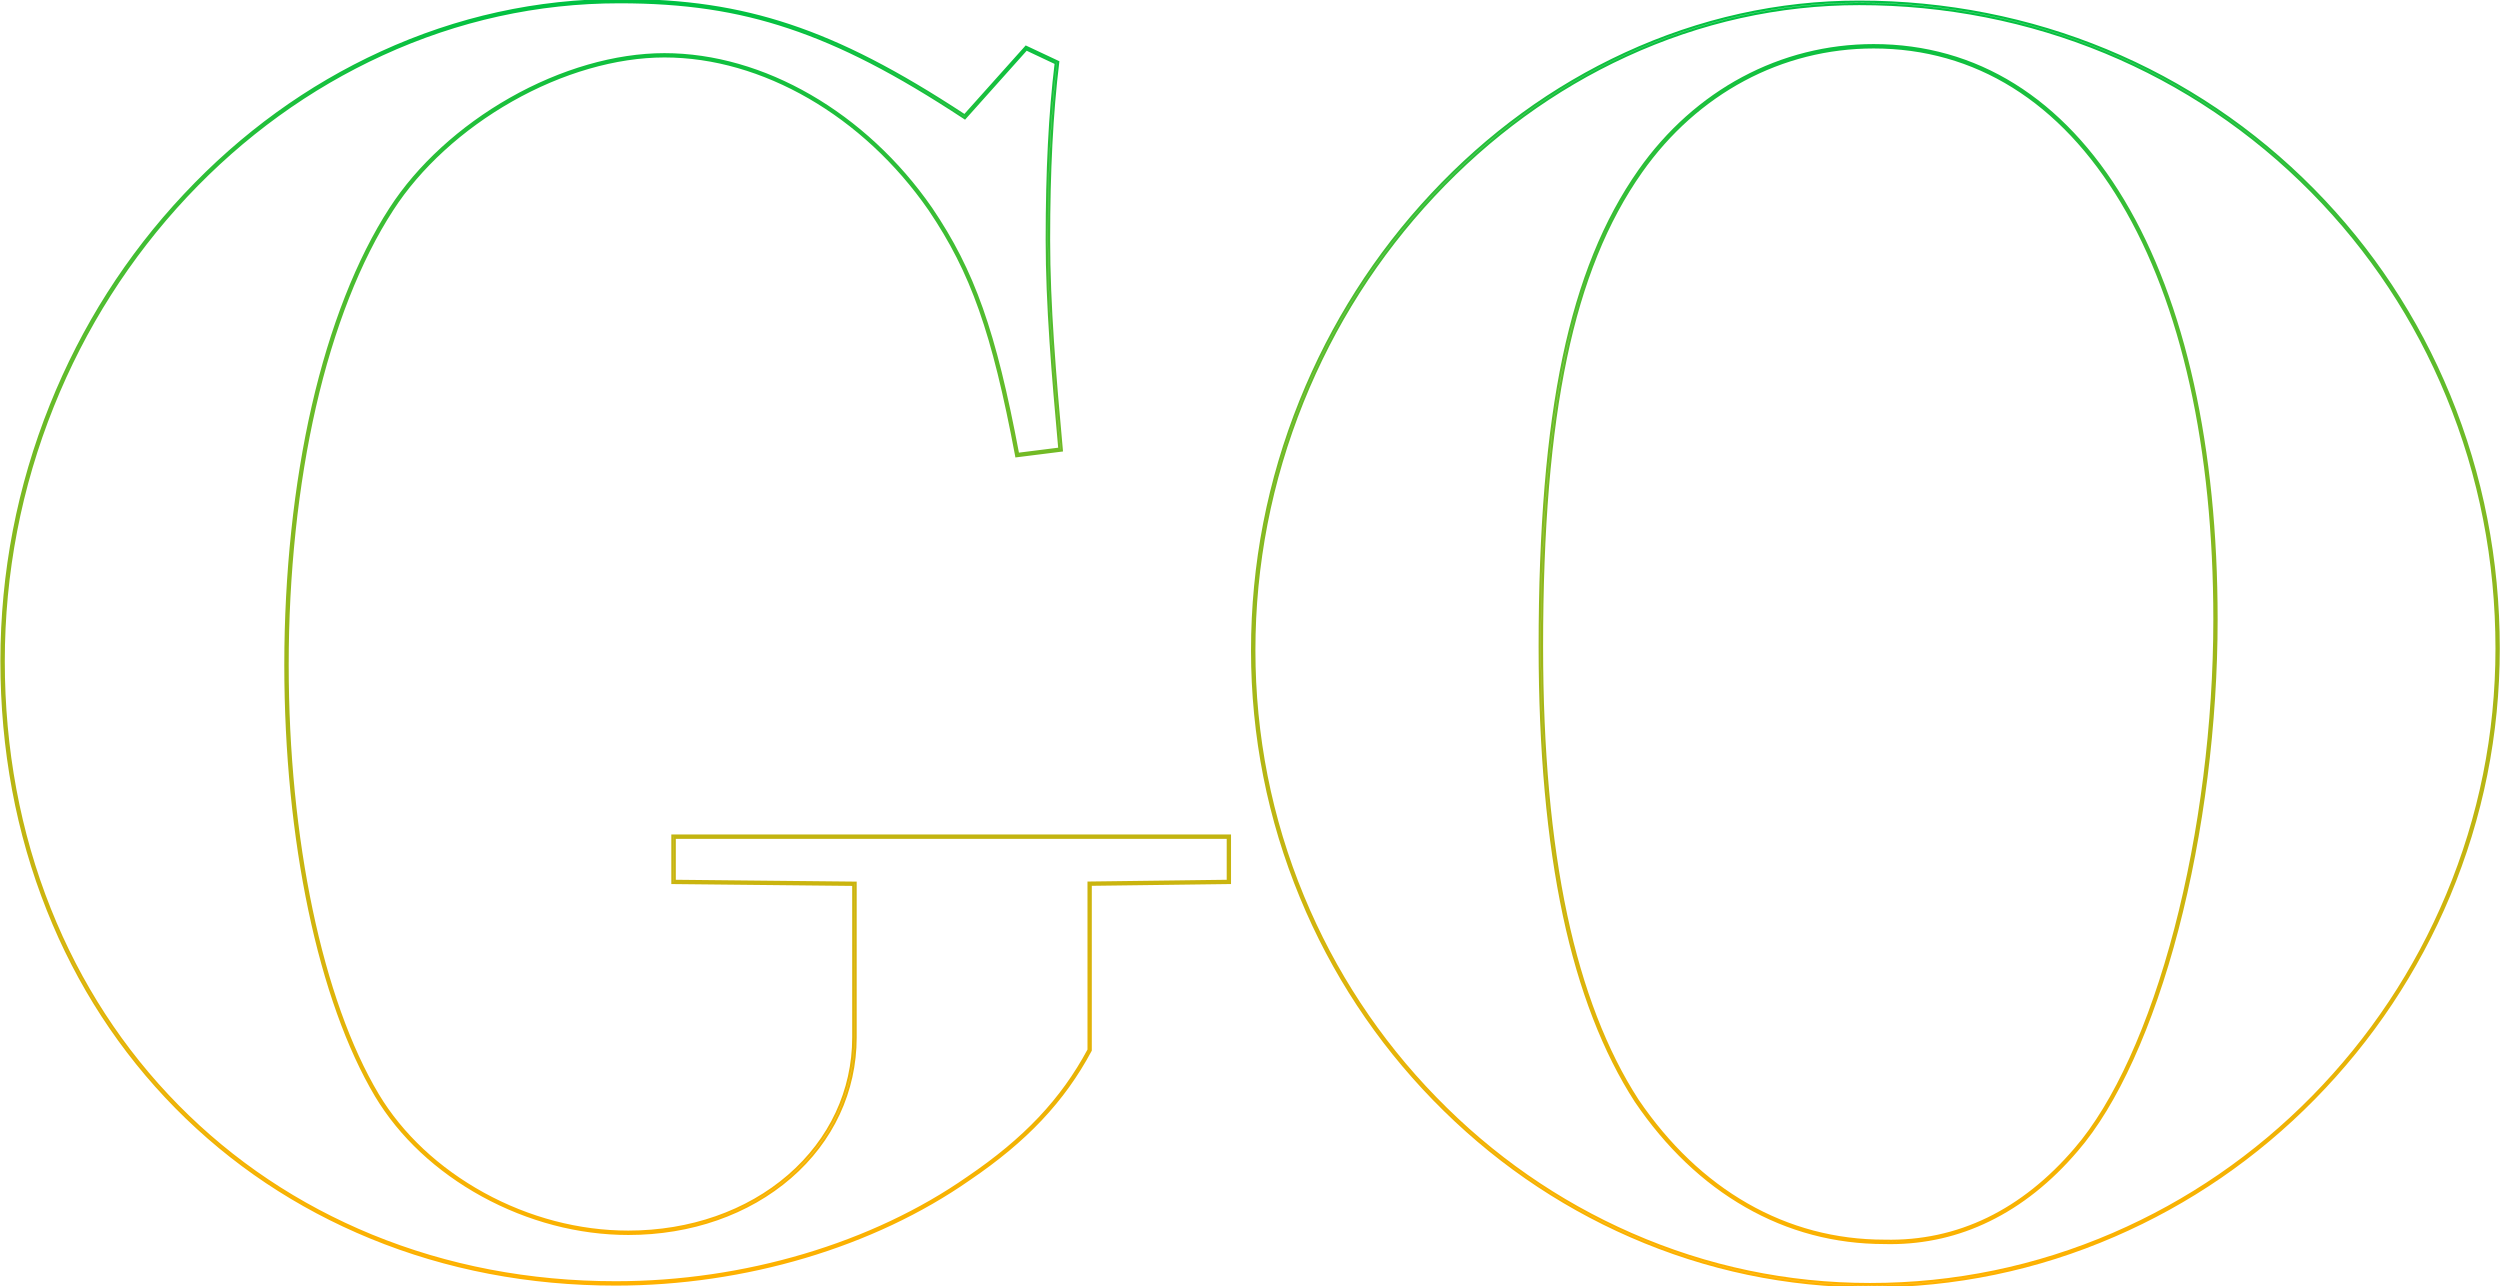
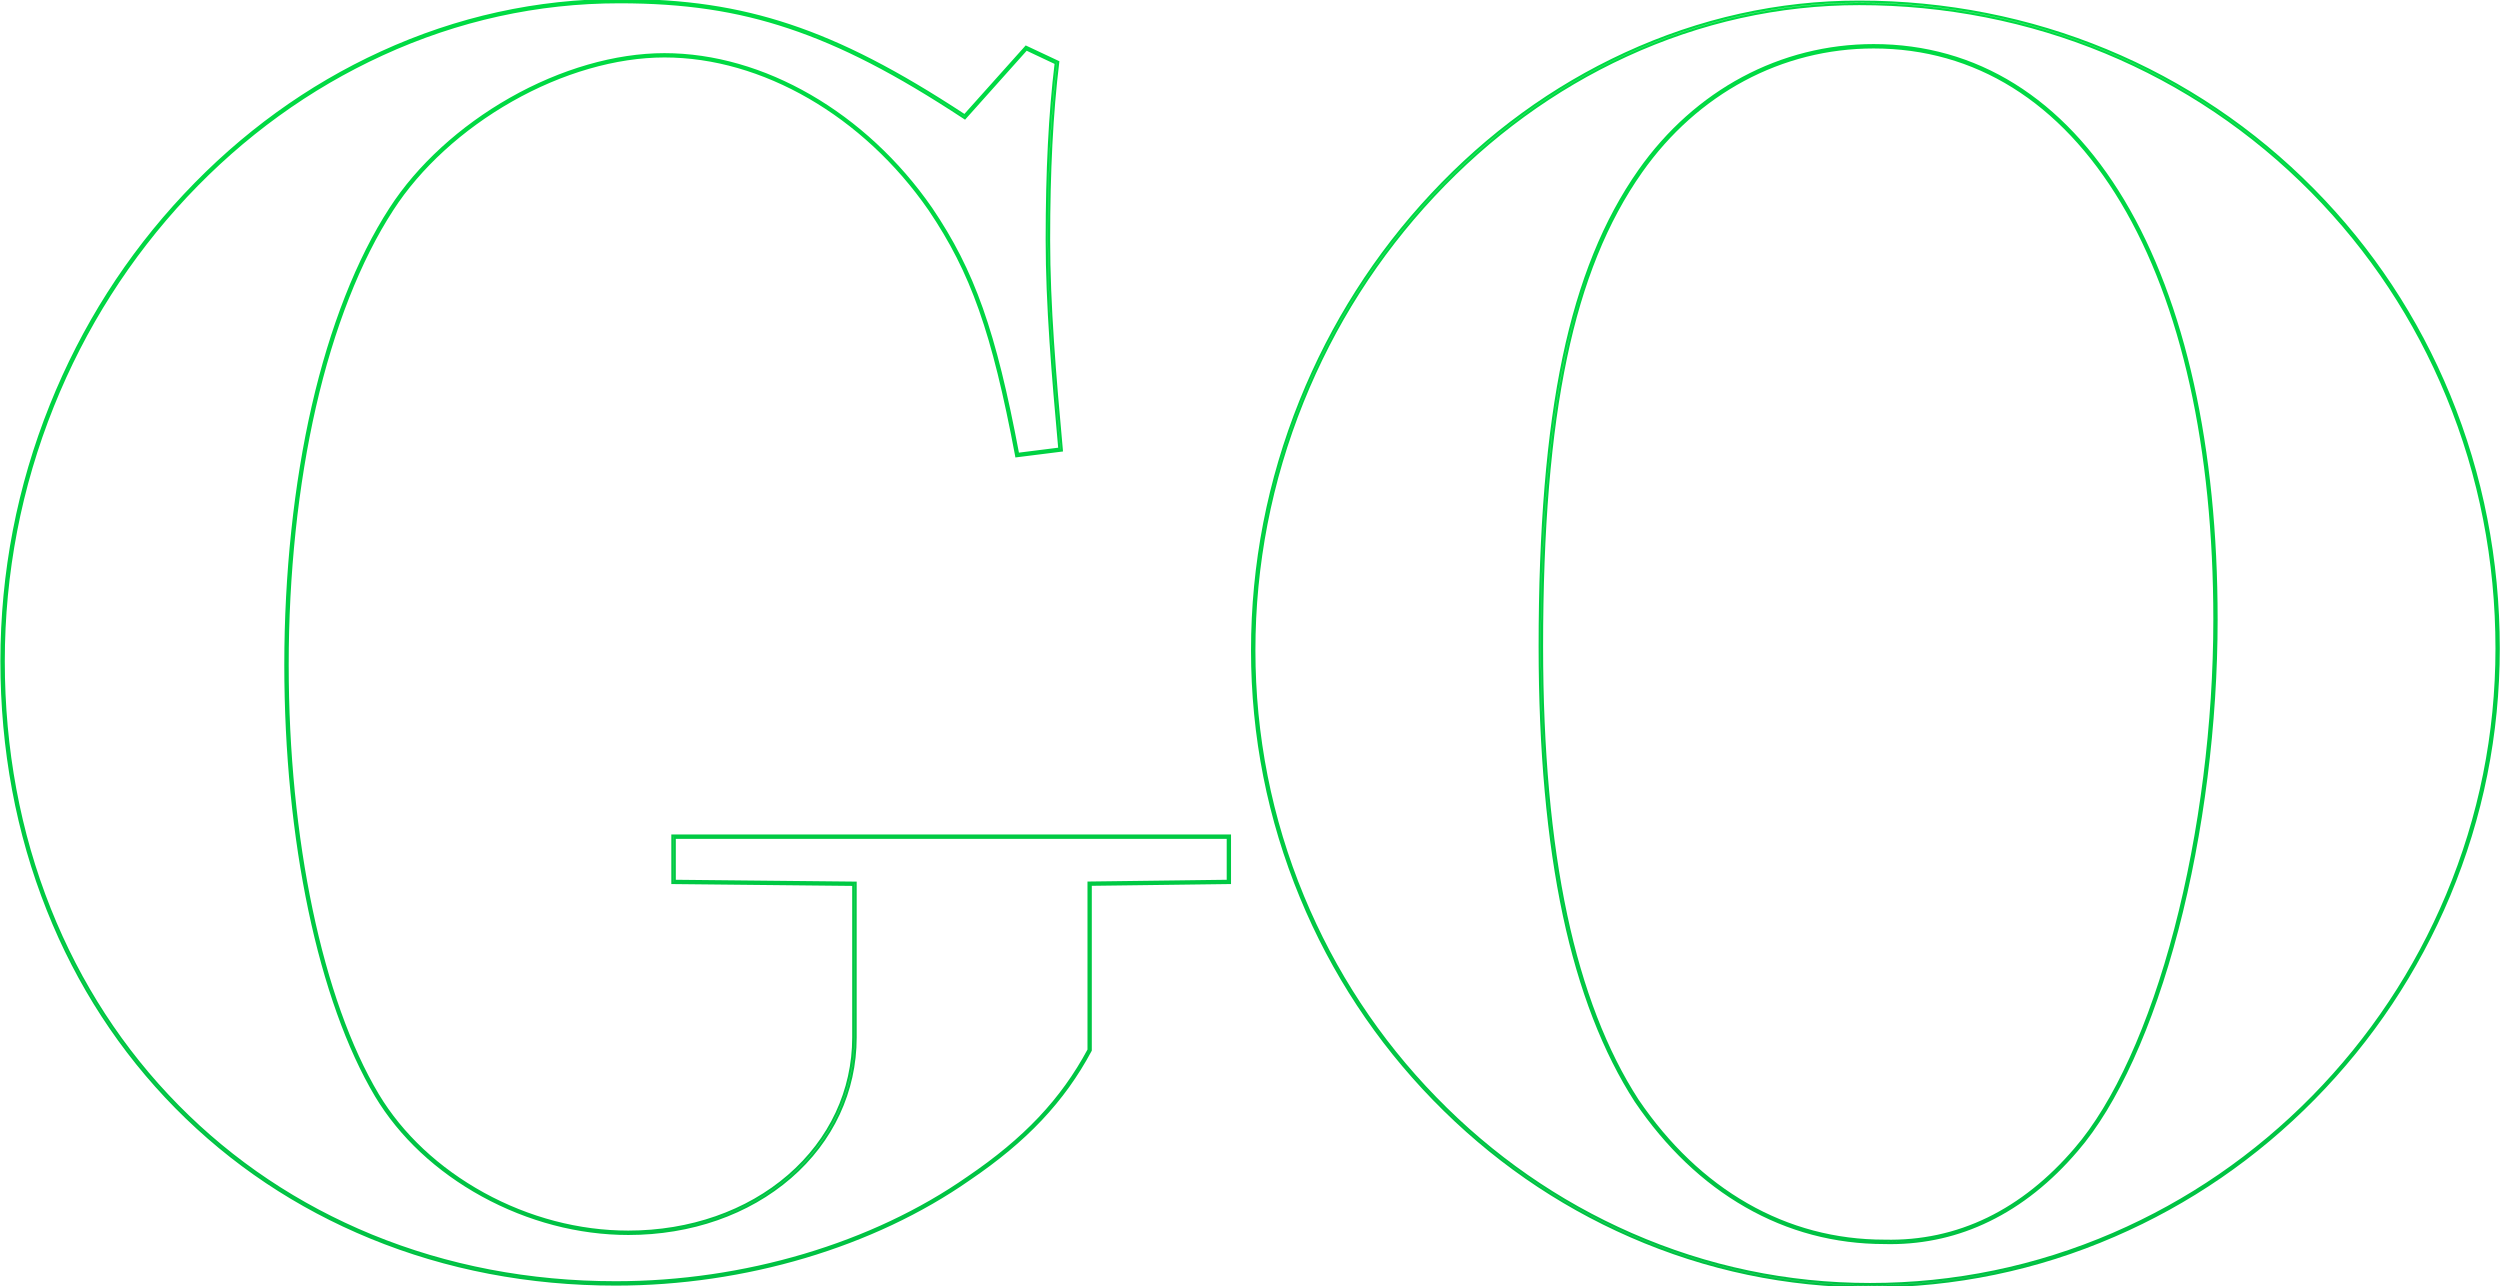
<svg xmlns="http://www.w3.org/2000/svg" version="1.1" id="レイヤー_1" x="0px" y="0px" viewBox="0 0 2839 1459.6" style="enable-background:new 0 0 2839 1459.6;" xml:space="preserve">
  <style type="text/css">
	.st0{fill:none;stroke:url(#SVGID_1_);stroke-width:2.5;stroke-miterlimit:10;}
- 	.st1{fill:none;stroke:url(#SVGID_00000160889081855397646130000000019832818478994353_);stroke-width:2.5;stroke-miterlimit:10;}
+ 	.st1{fill:none;stroke:url(#SVGID_00000127032536545608016700000013304869332643680900_);stroke-width:2.5;stroke-miterlimit:10;}
</style>
-   <linearGradient id="SVGID_1_" gradientUnits="userSpaceOnUse" x1="699.229" y1="1459.999" x2="699.229" y2="-1.25">
-     <stop offset="0" style="stop-color:#FFB100" />
-     <stop offset="8.494733e-02" style="stop-color:#F6B202" />
-     <stop offset="0.222" style="stop-color:#DFB309" />
-     <stop offset="0.394" style="stop-color:#B8B513" />
-     <stop offset="0.593" style="stop-color:#82B921" />
-     <stop offset="0.814" style="stop-color:#3FBD33" />
-     <stop offset="1" style="stop-color:#00C143" />
+   <linearGradient id="SVGID_1_" gradientUnits="userSpaceOnUse" x1="699.2" y1="1459.95" x2="699.2" y2="-1.25">
+     <stop offset="0" style="stop-color:#00C143" />
+     <stop offset="1" style="stop-color:#00DB43" />
  </linearGradient>
-   <path class="st0" d="M699.2,1458.7c-98.4,0-192-17.9-278.2-53.3c-83.8-34.4-158.2-84.1-221-147.8  c-62.8-63.7-111.9-139.2-145.7-224.2C19.4,945.8,1.7,850.8,1.7,750.9c0-100.4,18.9-198.3,56.1-290.9c35.8-89.2,86.9-169.5,152-238.8  c64.9-69.2,140-123.6,223.3-161.7C519.3,20,610.3,0,703.3,0c74,0,133.7,8.9,193.5,28.8c60.3,20.1,121.5,51.6,198.6,102.2l69.7-77.9  l36.6,17.2l-0.1,0.9c-6.9,57-10.3,122.8-10.3,201.1c0,74,6.8,154.9,14.4,238.1l0.1,1.2l-51.7,6.5l-0.2-1.2  c-26.4-140-50.3-207.7-98.4-278.9c-74.3-107.3-189.6-174-300.9-174c-55,0-116.7,17.8-173.7,50.2c-56.4,32-104.5,76-135.4,123.9  c-37.1,57.1-67.5,134.5-87.9,223.7c-20.3,88.7-31,190-31,293.2c0,198,38.3,380.5,102.5,488.2c27.2,45.3,68.7,84.1,119.9,112.3  c51.5,28.3,108.4,43.2,164.5,43.2c70.1,0,134.9-22.6,182.2-63.6c47.2-40.9,73.3-96.6,73.3-157v-173.3l-205.4-2.1v-53.8h633.1v53.8  l-1.2,0l-156.9,2v188l-0.1,0.3c-30.7,57.3-73.3,102.4-138,146.3C991.8,1415.2,845.6,1458.7,699.2,1458.7z M703.3,2.5  c-92.7,0-183.3,19.9-269.2,59.3c-83,38-157.9,92.2-222.6,161.1C146.8,292,95.8,372.1,60.1,461C23,553.3,4.2,650.9,4.2,750.9  c0,99.6,17.6,194.3,52.4,281.5c33.8,84.7,82.6,159.9,145.2,223.4c62.6,63.5,136.7,113,220.2,147.3c85.9,35.2,179.2,53.1,277.3,53.1  c145.8,0,291.6-43.3,399.8-118.9c64.3-43.6,106.6-88.3,137.1-145.1v-189.9l1.2,0l156.9-2v-48.9H766.2v48.9l205.4,2.1v175.8  c0,61-26.3,117.5-74.1,158.8c-47.8,41.4-113.1,64.2-183.9,64.2c-56.5,0-113.8-15.1-165.7-43.5c-51.7-28.4-93.5-67.5-120.9-113.2  c-64.4-108.1-102.9-291-102.9-489.5c0-103.3,10.8-204.9,31.1-293.7c20.5-89.6,51-167.2,88.2-224.5c31.1-48.2,79.5-92.5,136.2-124.7  c57.4-32.6,119.5-50.5,174.9-50.5c112.1,0,228.2,67.1,303,175.1c48.2,71.3,72.2,139.1,98.6,278.7l46.9-5.9  c-7.5-82.9-14.3-163.4-14.3-237.2c0-78.1,3.3-143.7,10.2-200.5l-33.3-15.7l-69.9,78.2l-0.9-0.6C1017.6,82.9,956.3,51.3,896,31.2  C836.5,11.3,777.1,2.5,703.3,2.5z" />
-   <linearGradient id="SVGID_00000138545909317987991580000016327663095138670980_" gradientUnits="userSpaceOnUse" x1="2129.759" y1="1462.05" x2="2129.759" y2="0.801">
-     <stop offset="0" style="stop-color:#FFB100" />
-     <stop offset="8.494733e-02" style="stop-color:#F6B202" />
-     <stop offset="0.222" style="stop-color:#DFB309" />
-     <stop offset="0.394" style="stop-color:#B8B513" />
-     <stop offset="0.593" style="stop-color:#82B921" />
-     <stop offset="0.814" style="stop-color:#3FBD33" />
-     <stop offset="1" style="stop-color:#00C143" />
+   <path class="st0" d="M699.2,1458.7c-98.4,0-192-17.9-278.2-53.3c-83.8-34.4-158.2-84.1-221-147.8  c-62.8-63.7-111.9-139.2-145.7-224.2C19.4,945.8,1.7,850.8,1.7,750.9c0-100.4,18.9-198.3,56.1-290.9c35.8-89.2,86.9-169.5,152-238.8  c64.9-69.2,140-123.6,223.3-161.7C519.3,20,610.3,0,703.3,0c74,0,133.7,8.9,193.5,28.8c60.3,20.1,121.5,51.6,198.6,102.2l69.7-77.9  l36.6,17.2l-0.1,0.9c-6.9,57-10.3,122.8-10.3,201.1c0,74,6.8,154.9,14.4,238.1l0.1,1.2l-51.7,6.5l-0.2-1.2  c-26.4-140-50.3-207.7-98.4-278.9C981.2,130.7,865.9,64,754.6,64c-55,0-116.7,17.8-173.7,50.2c-56.4,32-104.5,76-135.4,123.9  c-37.1,57.1-67.5,134.5-87.9,223.7c-20.3,88.7-31,190-31,293.2c0,198,38.3,380.5,102.5,488.2c27.2,45.3,68.7,84.1,119.9,112.3  c51.5,28.3,108.4,43.2,164.5,43.2c70.1,0,134.9-22.6,182.2-63.6c47.2-40.9,73.3-96.6,73.3-157v-173.3l-205.4-2.1v-53.8h633.1v53.8  h-1.2l-156.9,2v188l-0.1,0.3c-30.7,57.3-73.3,102.4-138,146.3C991.8,1415.2,845.6,1458.7,699.2,1458.7z M703.3,2.5  c-92.7,0-183.3,19.9-269.2,59.3c-83,38-157.9,92.2-222.6,161.1C146.8,292,95.8,372.1,60.1,461C23,553.3,4.2,650.9,4.2,750.9  c0,99.6,17.6,194.3,52.4,281.5c33.8,84.7,82.6,159.9,145.2,223.4s136.7,113,220.2,147.3c85.9,35.2,179.2,53.1,277.3,53.1  c145.8,0,291.6-43.3,399.8-118.9c64.3-43.6,106.6-88.3,137.1-145.1v-189.9h1.2l156.9-2v-48.9H766.2v48.9l205.4,2.1v175.8  c0,61-26.3,117.5-74.1,158.8c-47.8,41.4-113.1,64.2-183.9,64.2c-56.5,0-113.8-15.1-165.7-43.5c-51.7-28.4-93.5-67.5-120.9-113.2  c-64.4-108.1-102.9-291-102.9-489.5c0-103.3,10.8-204.9,31.1-293.7c20.5-89.6,51-167.2,88.2-224.5c31.1-48.2,79.5-92.5,136.2-124.7  C637,79.5,699.1,61.6,754.5,61.6c112.1,0,228.2,67.1,303,175.1c48.2,71.3,72.2,139.1,98.6,278.7l46.9-5.9  c-7.5-82.9-14.3-163.4-14.3-237.2c0-78.1,3.3-143.7,10.2-200.5l-33.3-15.7l-69.9,78.2l-0.9-0.6C1017.6,82.9,956.3,51.3,896,31.2  C836.5,11.3,777.1,2.5,703.3,2.5z" />
+   <linearGradient id="SVGID_00000143577741904217417050000001108351421035326908_" gradientUnits="userSpaceOnUse" x1="2129.7" y1="1462.05" x2="2129.7" y2="0.65">
+     <stop offset="0" style="stop-color:#00C143" />
+     <stop offset="1" style="stop-color:#00DB43" />
  </linearGradient>
-   <path style="fill:none;stroke:url(#SVGID_00000138545909317987991580000016327663095138670980_);stroke-width:2.5;stroke-miterlimit:10;" d="  M2123.6,1460.8c-94,0-185.6-19.2-272-57c-83.5-36.5-158.5-88.7-223.2-155.2c-64.7-66.5-115.5-143.7-151-229.6  c-36.8-89-55.5-183.4-55.5-280.4c0-97.5,18.5-192.8,55-283.5c35.2-87.4,85.4-166.3,149.2-234.5c63.8-68.3,137.6-122,219.4-159.7  c84.9-39.1,174.3-59,265.7-59c196.7,0,380,75.9,515.9,213.7c66.2,67.1,118.1,145.6,154.2,233.3c37.3,90.5,56.2,187.3,56.2,287.5  c0,97.1-18.9,191.5-56.3,280.7c-36.1,86.1-87.7,163.6-153.3,230.3c-65.7,66.8-142.1,119.2-227,155.9  C2312.9,1441.5,2219.6,1460.8,2123.6,1460.8z M2111.3,4.6c-91.1,0-180.1,19.8-264.7,58.7c-81.5,37.5-155,91.1-218.6,159.1  c-63.6,68-113.6,146.6-148.7,233.7c-36.4,90.3-54.9,185.4-54.9,282.5c0,96.7,18.6,190.7,55.3,279.4c35.4,85.6,86,162.6,150.5,228.8  c64.4,66.2,139.2,118.2,222.4,154.6c86.1,37.7,177.3,56.8,271,56.8c95.7,0,188.6-19.2,276.4-57.1c84.6-36.6,160.7-88.8,226.2-155.3  c65.4-66.5,116.8-143.7,152.8-229.6c37.2-88.9,56.1-183,56.1-279.7c0-99.9-18.8-196.3-56-286.5c-36-87.4-87.7-165.6-153.7-232.5  C2489.9,80.2,2307.3,4.6,2111.3,4.6z M2146.6,1411.6c-2.2,0-4.4,0-6.6-0.1c-56.1,0-109.1-14-157.5-41.8  c-47.9-27.4-89.9-67.5-124.9-119c-36.1-55.8-63.6-126.8-81.6-211.2c-18.2-85.6-27.5-188.2-27.5-305c0-134.2,8.9-241.8,27.2-328.9  c18.2-86.3,46.3-155.6,86-212c63.7-90.4,160.6-142.3,266-142.3c116.5,0,214.6,61.1,283.7,176.7c69.1,115.7,105.7,280.2,105.7,475.6  c0,117.6-15.8,242.6-44.5,352.1c-28.8,109.9-69.3,198.9-114,250.6l0,0c-30,35.2-63.7,62-100,79.6  C2223.7,1403,2186,1411.6,2146.6,1411.6z M2127.7,53.8c-104.5,0-200.7,51.5-263.9,141.2c-39.5,56.1-67.5,125.1-85.5,211.1  c-18.3,86.9-27.2,194.3-27.2,328.4c0,116.6,9.2,219.1,27.4,304.5c17.9,84.1,45.3,154.9,81.2,210.4c34.8,51.2,76.6,91,124.1,118.2  c48,27.5,100.5,41.4,156.3,41.4c41.4,1,80.9-7.5,117.5-25.3c36-17.5,69.4-44.1,99.2-79l0,0c44.5-51.4,84.8-140,113.5-249.6  c28.6-109.2,44.4-234,44.4-351.4c0-195-36.4-359-105.3-474.3C2340.7,114.5,2243.3,53.8,2127.7,53.8z" />
+   <path style="fill:none;stroke:url(#SVGID_00000143577741904217417050000001108351421035326908_);stroke-width:2.5;stroke-miterlimit:10;" d="  M2123.6,1460.8c-94,0-185.6-19.2-272-57c-83.5-36.5-158.5-88.7-223.2-155.2s-115.5-143.7-151-229.6c-36.8-89-55.5-183.4-55.5-280.4  c0-97.5,18.5-192.8,55-283.5c35.2-87.4,85.4-166.3,149.2-234.5c63.8-68.3,137.6-122,219.4-159.7c84.9-39.1,174.3-59,265.7-59  c196.7,0,380,75.9,515.9,213.7c66.2,67.1,118.1,145.6,154.2,233.3c37.3,90.5,56.2,187.3,56.2,287.5c0,97.1-18.9,191.5-56.3,280.7  c-36.1,86.1-87.7,163.6-153.3,230.3c-65.7,66.8-142.1,119.2-227,155.9C2312.9,1441.5,2219.6,1460.8,2123.6,1460.8z M2111.3,4.6  c-91.1,0-180.1,19.8-264.7,58.7c-81.5,37.5-155,91.1-218.6,159.1S1514.4,369,1479.3,456.1c-36.4,90.3-54.9,185.4-54.9,282.5  c0,96.7,18.6,190.7,55.3,279.4c35.4,85.6,86,162.6,150.5,228.8c64.4,66.2,139.2,118.2,222.4,154.6c86.1,37.7,177.3,56.8,271,56.8  c95.7,0,188.6-19.2,276.4-57.1c84.6-36.6,160.7-88.8,226.2-155.3c65.4-66.5,116.8-143.7,152.8-229.6c37.2-88.9,56.1-183,56.1-279.7  c0-99.9-18.8-196.3-56-286.5c-36-87.4-87.7-165.6-153.7-232.5C2489.9,80.2,2307.3,4.6,2111.3,4.6z M2146.6,1411.6  c-2.2,0-4.4,0-6.6-0.1c-56.1,0-109.1-14-157.5-41.8c-47.9-27.4-89.9-67.5-124.9-119c-36.1-55.8-63.6-126.8-81.6-211.2  c-18.2-85.6-27.5-188.2-27.5-305c0-134.2,8.9-241.8,27.2-328.9c18.2-86.3,46.3-155.6,86-212c63.7-90.4,160.6-142.3,266-142.3  c116.5,0,214.6,61.1,283.7,176.7c69.1,115.7,105.7,280.2,105.7,475.6c0,117.6-15.8,242.6-44.5,352.1  c-28.8,109.9-69.3,198.9-114,250.6l0,0c-30,35.2-63.7,62-100,79.6C2223.7,1403,2186,1411.6,2146.6,1411.6z M2127.7,53.8  c-104.5,0-200.7,51.5-263.9,141.2c-39.5,56.1-67.5,125.1-85.5,211.1c-18.3,86.9-27.2,194.3-27.2,328.4c0,116.6,9.2,219.1,27.4,304.5  c17.9,84.1,45.3,154.9,81.2,210.4c34.8,51.2,76.6,91,124.1,118.2c48,27.5,100.5,41.4,156.3,41.4c41.4,1,80.9-7.5,117.5-25.3  c36-17.5,69.4-44.1,99.2-79l0,0c44.5-51.4,84.8-140,113.5-249.6c28.6-109.2,44.4-234,44.4-351.4c0-195-36.4-359-105.3-474.3  C2340.7,114.5,2243.3,53.8,2127.7,53.8z" />
</svg>
